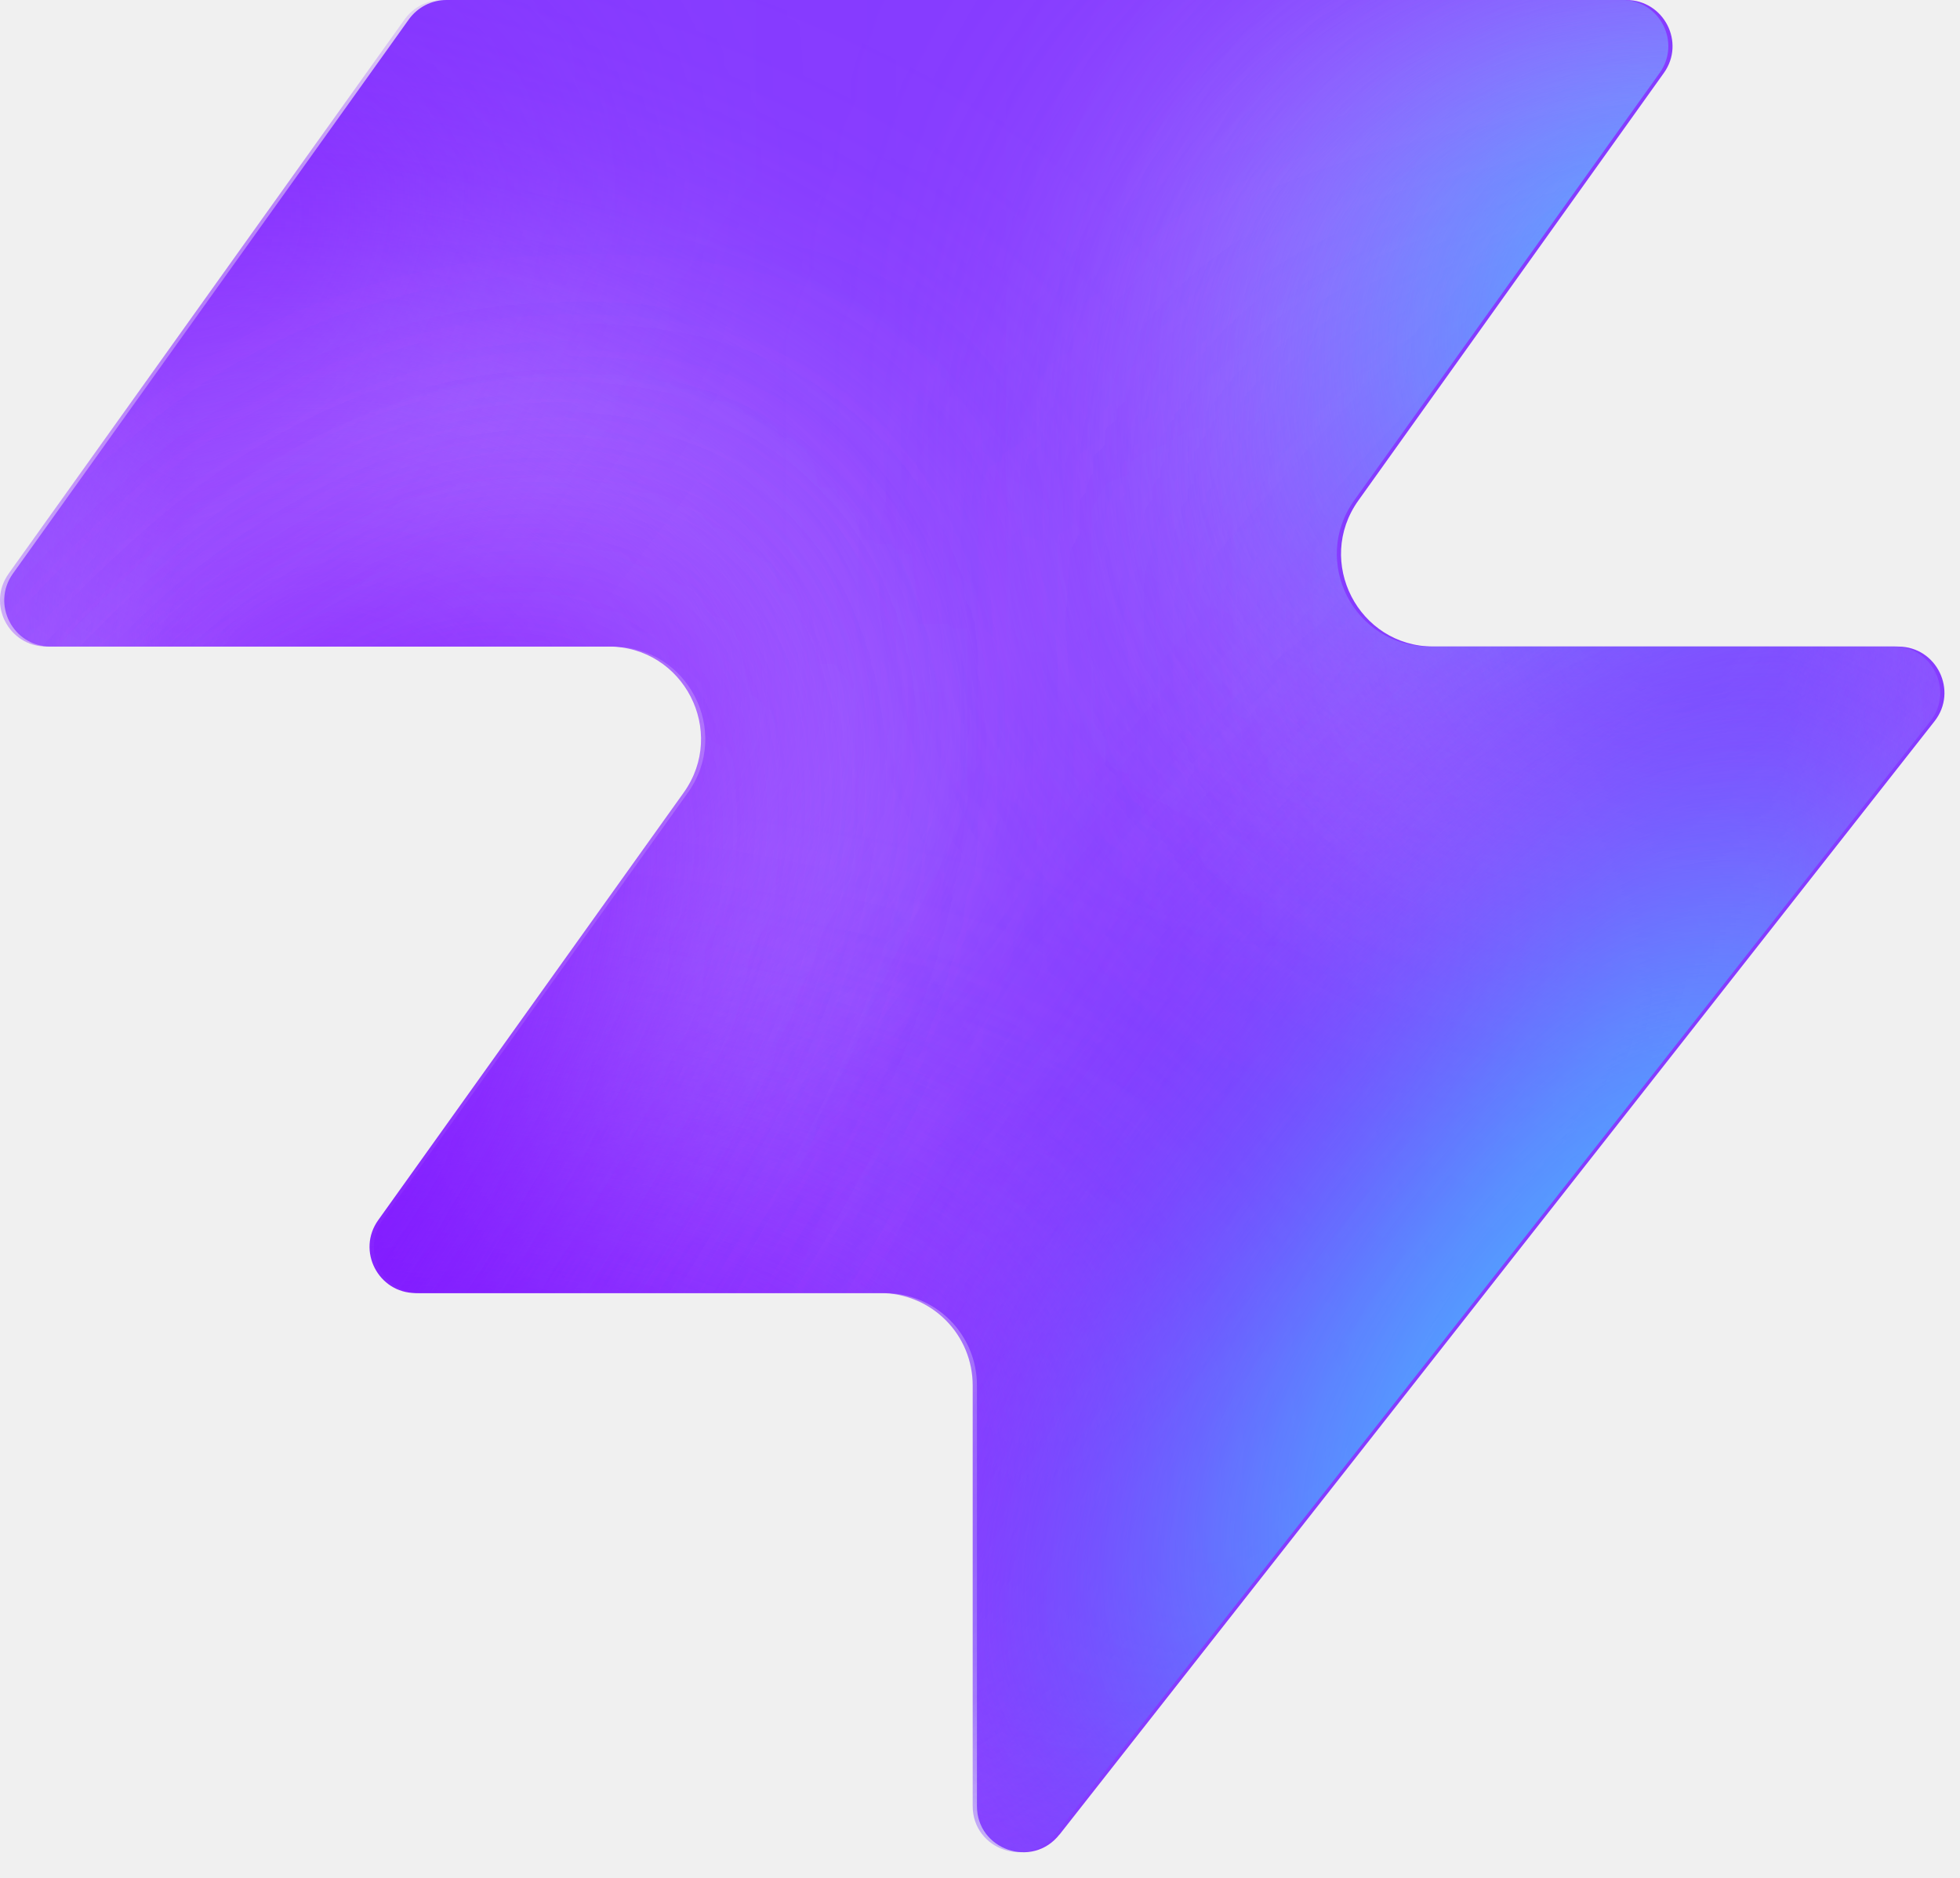
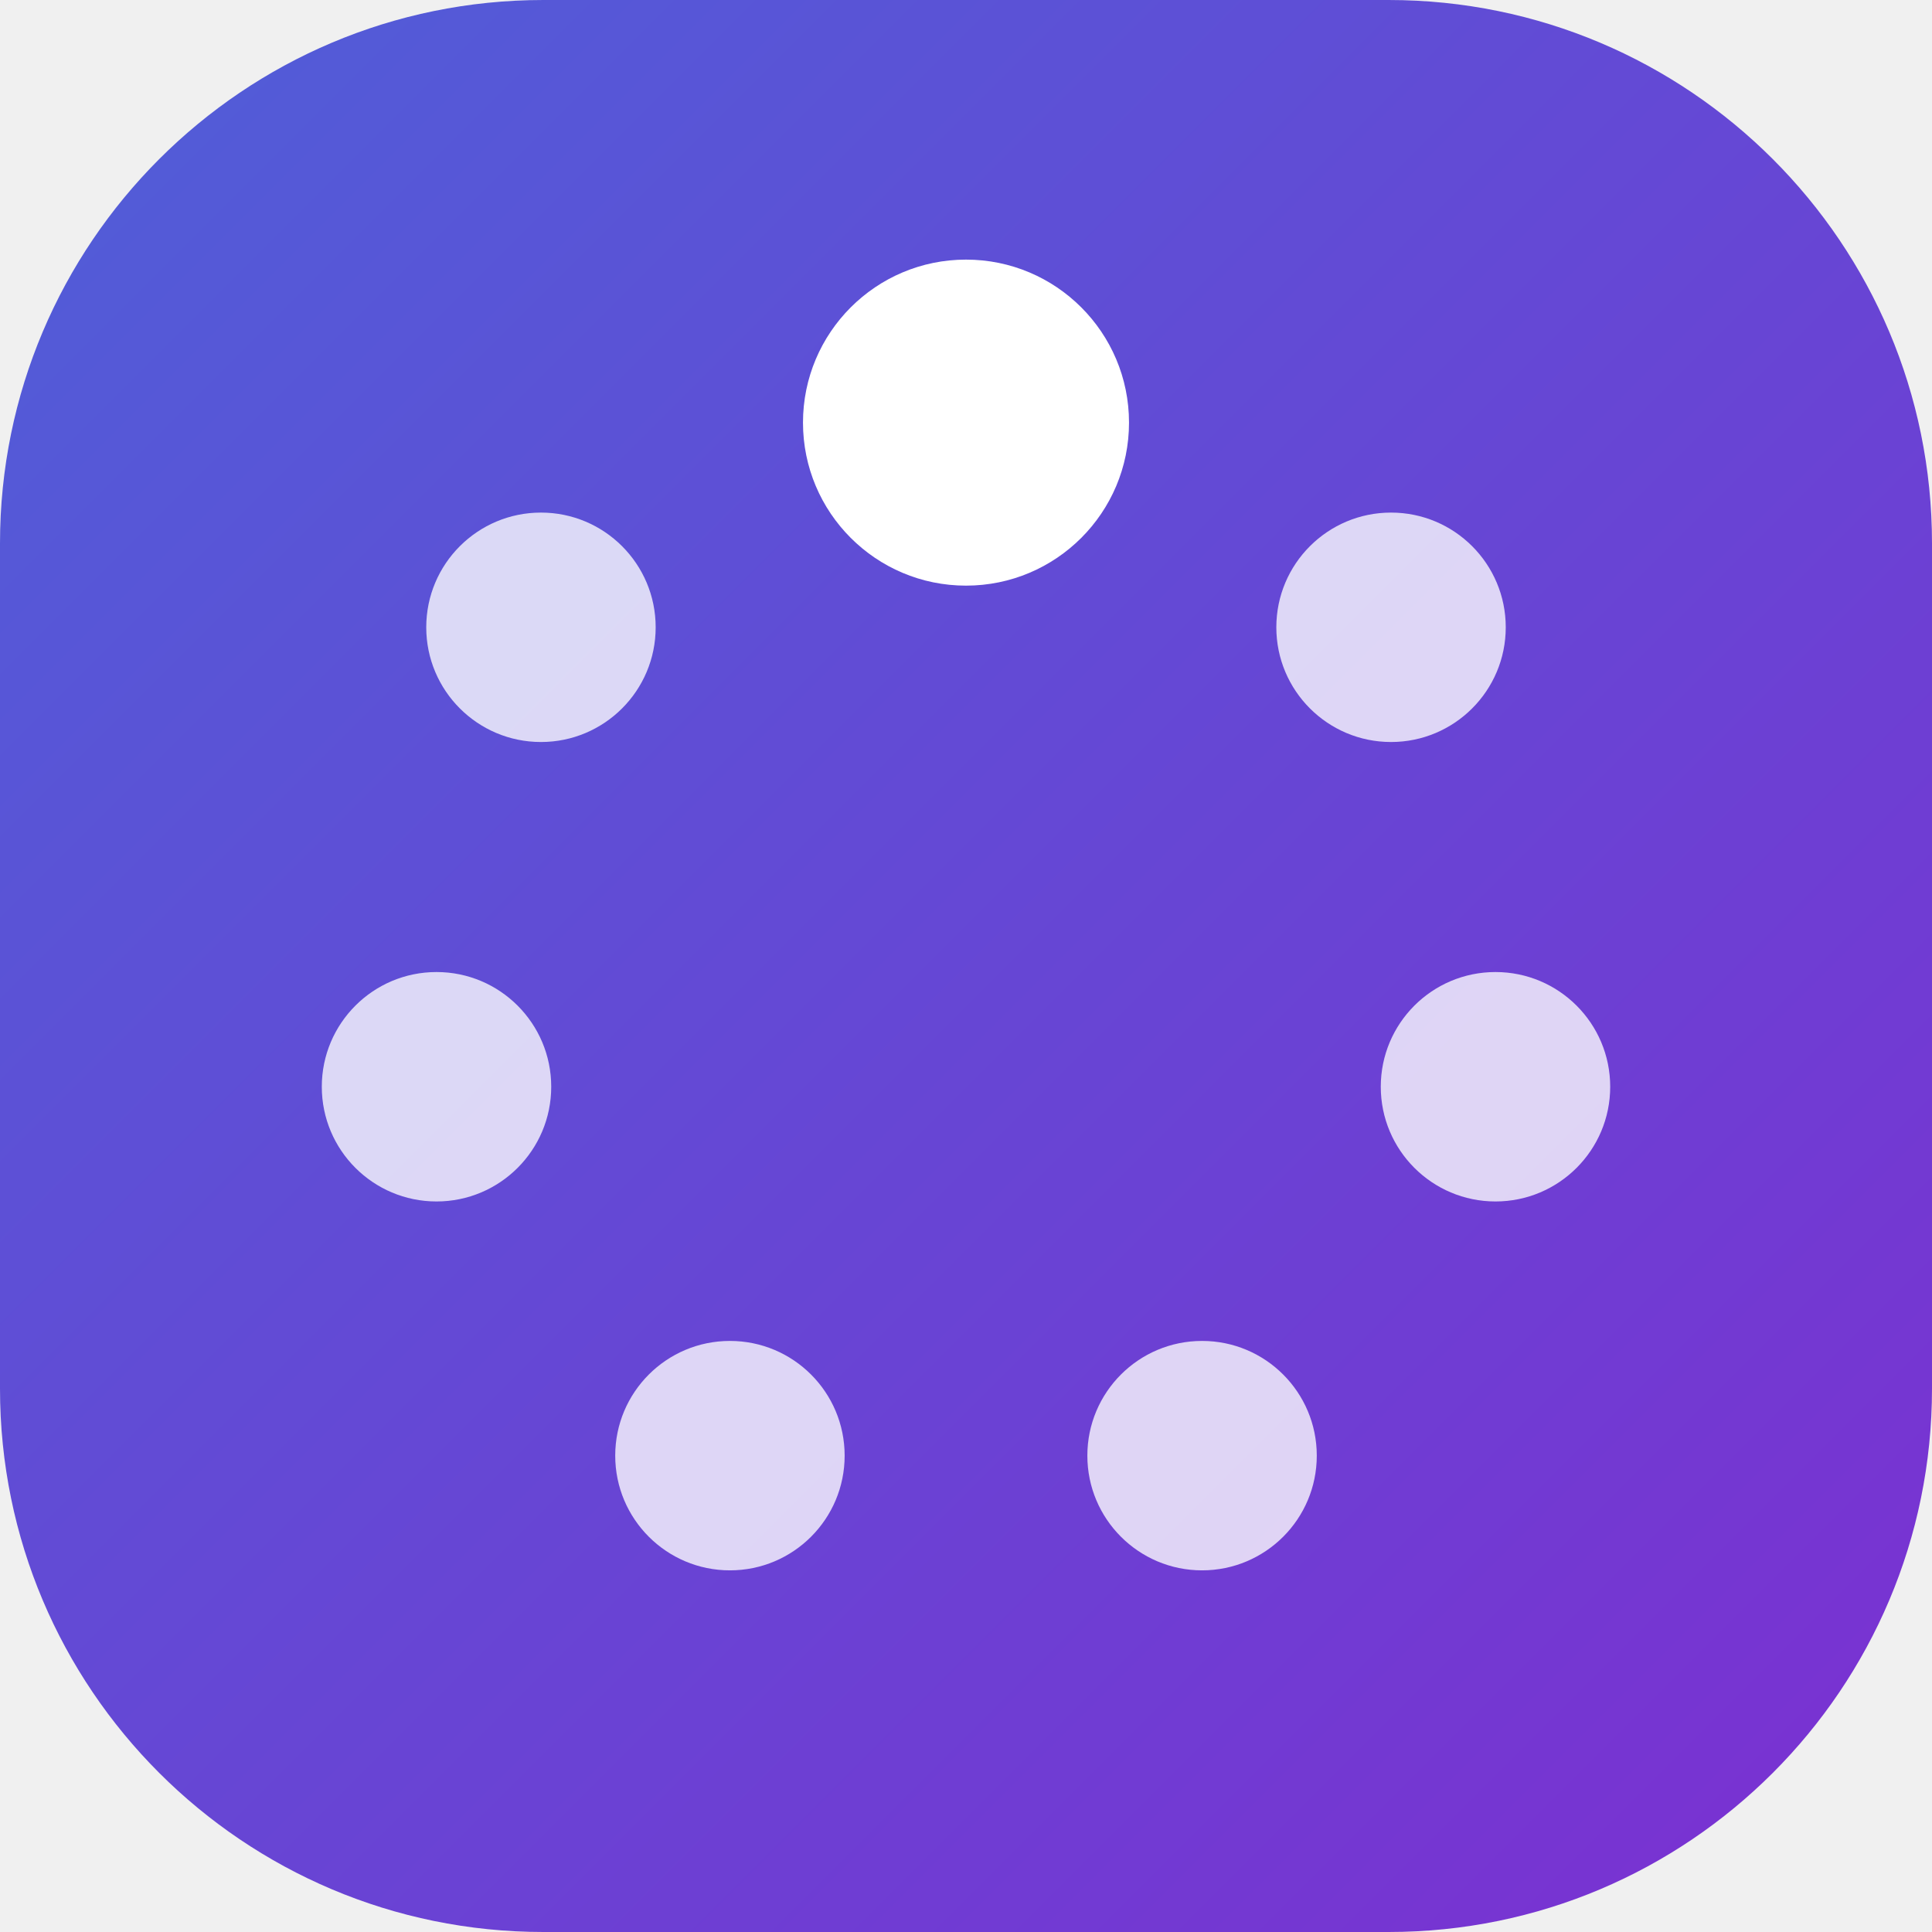
- <svg xmlns="http://www.w3.org/2000/svg" width="48" height="46" fill="none" viewBox="0 0 48 46">
-   <path fill="#863bff" d="M25.946 44.938c-.664.845-2.021.375-2.021-.698V33.937a2.26 2.26 0 0 0-2.262-2.262H10.287c-.92 0-1.456-1.04-.92-1.788l7.48-10.471c1.07-1.497 0-3.578-1.842-3.578H1.237c-.92 0-1.456-1.04-.92-1.788L10.013.474c.214-.297.556-.474.92-.474h28.894c.92 0 1.456 1.04.92 1.788l-7.48 10.471c-1.07 1.498 0 3.579 1.842 3.579h11.377c.943 0 1.473 1.088.89 1.83L25.947 44.94z" style="fill:#863bff;fill:color(display-p3 .525 .23 1);fill-opacity:1" />
-   <mask id="a" width="48" height="46" x="0" y="0" maskUnits="userSpaceOnUse" style="mask-type:alpha">
-     <path fill="#000" d="M25.842 44.938c-.664.844-2.021.375-2.021-.698V33.937a2.26 2.26 0 0 0-2.262-2.262H10.183c-.92 0-1.456-1.04-.92-1.788l7.48-10.471c1.07-1.498 0-3.579-1.842-3.579H1.133c-.92 0-1.456-1.04-.92-1.787L9.91.473c.214-.297.556-.474.92-.474h28.894c.92 0 1.456 1.04.92 1.788l-7.48 10.471c-1.07 1.498 0 3.578 1.842 3.578h11.377c.943 0 1.473 1.088.89 1.832L25.843 44.94z" style="fill:#000;fill-opacity:1" />
-   </mask>
-   <g mask="url(#a)">
-     <g filter="url(#b)">
-       <ellipse cx="5.508" cy="14.704" fill="#ede6ff" rx="5.508" ry="14.704" style="fill:#ede6ff;fill:color(display-p3 .927 .903 1);fill-opacity:1" transform="matrix(.00324 1 1 -.00324 -4.47 31.516)" />
-     </g>
-     <g filter="url(#c)">
-       <ellipse cx="10.399" cy="29.851" fill="#ede6ff" rx="10.399" ry="29.851" style="fill:#ede6ff;fill:color(display-p3 .927 .903 1);fill-opacity:1" transform="matrix(.00324 1 1 -.00324 -39.328 7.883)" />
-     </g>
-     <g filter="url(#d)">
-       <ellipse cx="5.508" cy="30.487" fill="#7e14ff" rx="5.508" ry="30.487" style="fill:#7e14ff;fill:color(display-p3 .492 .077 1);fill-opacity:1" transform="rotate(89.814 -25.913 -14.639)scale(1 -1)" />
-     </g>
-     <g filter="url(#e)">
-       <ellipse cx="5.508" cy="30.599" fill="#7e14ff" rx="5.508" ry="30.599" style="fill:#7e14ff;fill:color(display-p3 .492 .077 1);fill-opacity:1" transform="rotate(89.814 -32.644 -3.334)scale(1 -1)" />
-     </g>
-     <g filter="url(#f)">
-       <ellipse cx="5.508" cy="30.599" fill="#7e14ff" rx="5.508" ry="30.599" style="fill:#7e14ff;fill:color(display-p3 .492 .077 1);fill-opacity:1" transform="matrix(.00324 1 1 -.00324 -34.34 30.47)" />
-     </g>
-     <g filter="url(#g)">
-       <ellipse cx="14.072" cy="22.078" fill="#ede6ff" rx="14.072" ry="22.078" style="fill:#ede6ff;fill:color(display-p3 .927 .903 1);fill-opacity:1" transform="rotate(93.35 24.506 48.493)scale(-1 1)" />
-     </g>
-     <g filter="url(#h)">
-       <ellipse cx="3.47" cy="21.501" fill="#7e14ff" rx="3.47" ry="21.501" style="fill:#7e14ff;fill:color(display-p3 .492 .077 1);fill-opacity:1" transform="rotate(89.009 28.708 47.59)scale(-1 1)" />
-     </g>
-     <g filter="url(#i)">
-       <ellipse cx="3.47" cy="21.501" fill="#7e14ff" rx="3.47" ry="21.501" style="fill:#7e14ff;fill:color(display-p3 .492 .077 1);fill-opacity:1" transform="rotate(89.009 28.708 47.59)scale(-1 1)" />
-     </g>
-     <g filter="url(#j)">
-       <ellipse cx=".387" cy="8.972" fill="#7e14ff" rx="4.407" ry="29.108" style="fill:#7e14ff;fill:color(display-p3 .492 .077 1);fill-opacity:1" transform="rotate(39.51 .387 8.972)" />
-     </g>
-     <g filter="url(#k)">
-       <ellipse cx="47.523" cy="-6.092" fill="#7e14ff" rx="4.407" ry="29.108" style="fill:#7e14ff;fill:color(display-p3 .492 .077 1);fill-opacity:1" transform="rotate(37.892 47.523 -6.092)" />
-     </g>
-     <g filter="url(#l)">
-       <ellipse cx="41.412" cy="6.333" fill="#47bfff" rx="5.971" ry="9.665" style="fill:#47bfff;fill:color(display-p3 .28 .748 1);fill-opacity:1" transform="rotate(37.892 41.412 6.333)" />
-     </g>
-     <g filter="url(#m)">
-       <ellipse cx="-1.879" cy="38.332" fill="#7e14ff" rx="4.407" ry="29.108" style="fill:#7e14ff;fill:color(display-p3 .492 .077 1);fill-opacity:1" transform="rotate(37.892 -1.88 38.332)" />
-     </g>
-     <g filter="url(#n)">
-       <ellipse cx="-1.879" cy="38.332" fill="#7e14ff" rx="4.407" ry="29.108" style="fill:#7e14ff;fill:color(display-p3 .492 .077 1);fill-opacity:1" transform="rotate(37.892 -1.88 38.332)" />
-     </g>
-     <g filter="url(#o)">
-       <ellipse cx="35.651" cy="29.907" fill="#7e14ff" rx="4.407" ry="29.108" style="fill:#7e14ff;fill:color(display-p3 .492 .077 1);fill-opacity:1" transform="rotate(37.892 35.651 29.907)" />
-     </g>
-     <g filter="url(#p)">
-       <ellipse cx="38.418" cy="32.4" fill="#47bfff" rx="5.971" ry="15.297" style="fill:#47bfff;fill:color(display-p3 .28 .748 1);fill-opacity:1" transform="rotate(37.892 38.418 32.4)" />
+ <svg xmlns="http://www.w3.org/2000/svg" viewBox="0 0 32 32">
+   <defs>
+     <linearGradient id="g" x1="0" y1="0" x2="1" y2="1">
+       <stop offset="0" stop-color="#4f5fd8" />
+       <stop offset="1" stop-color="#7c2fd1" />
+     </linearGradient>
+   </defs>
+   <rect width="32" height="32" rx="9" fill="url(#g)" />
+   <g fill="#fff">
+     <circle cx="16" cy="7" r="2.7" />
+     <g opacity=".78">
+       <circle cx="23.04" cy="10.39" r="1.9" />
+       <circle cx="24.77" cy="18" r="1.9" />
+       <circle cx="19.91" cy="24.11" r="1.9" />
+       <circle cx="12.09" cy="24.11" r="1.9" />
+       <circle cx="7.23" cy="18" r="1.9" />
+       <circle cx="8.96" cy="10.39" r="1.9" />
    </g>
  </g>
-   <defs>
-     <filter id="b" width="60.045" height="41.654" x="-19.77" y="16.149" color-interpolation-filters="sRGB" filterUnits="userSpaceOnUse">
-       <feFlood flood-opacity="0" result="BackgroundImageFix" />
-       <feBlend in="SourceGraphic" in2="BackgroundImageFix" result="shape" />
-       <feGaussianBlur result="effect1_foregroundBlur_2002_17158" stdDeviation="7.659" />
-     </filter>
-     <filter id="c" width="90.34" height="51.437" x="-54.613" y="-7.533" color-interpolation-filters="sRGB" filterUnits="userSpaceOnUse">
-       <feFlood flood-opacity="0" result="BackgroundImageFix" />
-       <feBlend in="SourceGraphic" in2="BackgroundImageFix" result="shape" />
-       <feGaussianBlur result="effect1_foregroundBlur_2002_17158" stdDeviation="7.659" />
-     </filter>
-     <filter id="d" width="79.355" height="29.4" x="-49.64" y="2.03" color-interpolation-filters="sRGB" filterUnits="userSpaceOnUse">
-       <feFlood flood-opacity="0" result="BackgroundImageFix" />
-       <feBlend in="SourceGraphic" in2="BackgroundImageFix" result="shape" />
-       <feGaussianBlur result="effect1_foregroundBlur_2002_17158" stdDeviation="4.596" />
-     </filter>
-     <filter id="e" width="79.579" height="29.4" x="-45.045" y="20.029" color-interpolation-filters="sRGB" filterUnits="userSpaceOnUse">
-       <feFlood flood-opacity="0" result="BackgroundImageFix" />
-       <feBlend in="SourceGraphic" in2="BackgroundImageFix" result="shape" />
-       <feGaussianBlur result="effect1_foregroundBlur_2002_17158" stdDeviation="4.596" />
-     </filter>
-     <filter id="f" width="79.579" height="29.4" x="-43.513" y="21.178" color-interpolation-filters="sRGB" filterUnits="userSpaceOnUse">
-       <feFlood flood-opacity="0" result="BackgroundImageFix" />
-       <feBlend in="SourceGraphic" in2="BackgroundImageFix" result="shape" />
-       <feGaussianBlur result="effect1_foregroundBlur_2002_17158" stdDeviation="4.596" />
-     </filter>
-     <filter id="g" width="74.749" height="58.852" x="15.756" y="-17.901" color-interpolation-filters="sRGB" filterUnits="userSpaceOnUse">
-       <feFlood flood-opacity="0" result="BackgroundImageFix" />
-       <feBlend in="SourceGraphic" in2="BackgroundImageFix" result="shape" />
-       <feGaussianBlur result="effect1_foregroundBlur_2002_17158" stdDeviation="7.659" />
-     </filter>
-     <filter id="h" width="61.377" height="25.362" x="23.548" y="2.284" color-interpolation-filters="sRGB" filterUnits="userSpaceOnUse">
-       <feFlood flood-opacity="0" result="BackgroundImageFix" />
-       <feBlend in="SourceGraphic" in2="BackgroundImageFix" result="shape" />
-       <feGaussianBlur result="effect1_foregroundBlur_2002_17158" stdDeviation="4.596" />
-     </filter>
-     <filter id="i" width="61.377" height="25.362" x="23.548" y="2.284" color-interpolation-filters="sRGB" filterUnits="userSpaceOnUse">
-       <feFlood flood-opacity="0" result="BackgroundImageFix" />
-       <feBlend in="SourceGraphic" in2="BackgroundImageFix" result="shape" />
-       <feGaussianBlur result="effect1_foregroundBlur_2002_17158" stdDeviation="4.596" />
-     </filter>
-     <filter id="j" width="56.045" height="63.649" x="-27.636" y="-22.853" color-interpolation-filters="sRGB" filterUnits="userSpaceOnUse">
-       <feFlood flood-opacity="0" result="BackgroundImageFix" />
-       <feBlend in="SourceGraphic" in2="BackgroundImageFix" result="shape" />
-       <feGaussianBlur result="effect1_foregroundBlur_2002_17158" stdDeviation="4.596" />
-     </filter>
-     <filter id="k" width="54.814" height="64.646" x="20.116" y="-38.415" color-interpolation-filters="sRGB" filterUnits="userSpaceOnUse">
-       <feFlood flood-opacity="0" result="BackgroundImageFix" />
-       <feBlend in="SourceGraphic" in2="BackgroundImageFix" result="shape" />
-       <feGaussianBlur result="effect1_foregroundBlur_2002_17158" stdDeviation="4.596" />
-     </filter>
-     <filter id="l" width="33.541" height="35.313" x="24.641" y="-11.323" color-interpolation-filters="sRGB" filterUnits="userSpaceOnUse">
-       <feFlood flood-opacity="0" result="BackgroundImageFix" />
-       <feBlend in="SourceGraphic" in2="BackgroundImageFix" result="shape" />
-       <feGaussianBlur result="effect1_foregroundBlur_2002_17158" stdDeviation="4.596" />
-     </filter>
-     <filter id="m" width="54.814" height="64.646" x="-29.286" y="6.009" color-interpolation-filters="sRGB" filterUnits="userSpaceOnUse">
-       <feFlood flood-opacity="0" result="BackgroundImageFix" />
-       <feBlend in="SourceGraphic" in2="BackgroundImageFix" result="shape" />
-       <feGaussianBlur result="effect1_foregroundBlur_2002_17158" stdDeviation="4.596" />
-     </filter>
-     <filter id="n" width="54.814" height="64.646" x="-29.286" y="6.009" color-interpolation-filters="sRGB" filterUnits="userSpaceOnUse">
-       <feFlood flood-opacity="0" result="BackgroundImageFix" />
-       <feBlend in="SourceGraphic" in2="BackgroundImageFix" result="shape" />
-       <feGaussianBlur result="effect1_foregroundBlur_2002_17158" stdDeviation="4.596" />
-     </filter>
-     <filter id="o" width="54.814" height="64.646" x="8.244" y="-2.416" color-interpolation-filters="sRGB" filterUnits="userSpaceOnUse">
-       <feFlood flood-opacity="0" result="BackgroundImageFix" />
-       <feBlend in="SourceGraphic" in2="BackgroundImageFix" result="shape" />
-       <feGaussianBlur result="effect1_foregroundBlur_2002_17158" stdDeviation="4.596" />
-     </filter>
-     <filter id="p" width="39.409" height="43.623" x="18.713" y="10.588" color-interpolation-filters="sRGB" filterUnits="userSpaceOnUse">
-       <feFlood flood-opacity="0" result="BackgroundImageFix" />
-       <feBlend in="SourceGraphic" in2="BackgroundImageFix" result="shape" />
-       <feGaussianBlur result="effect1_foregroundBlur_2002_17158" stdDeviation="4.596" />
-     </filter>
-   </defs>
</svg>
